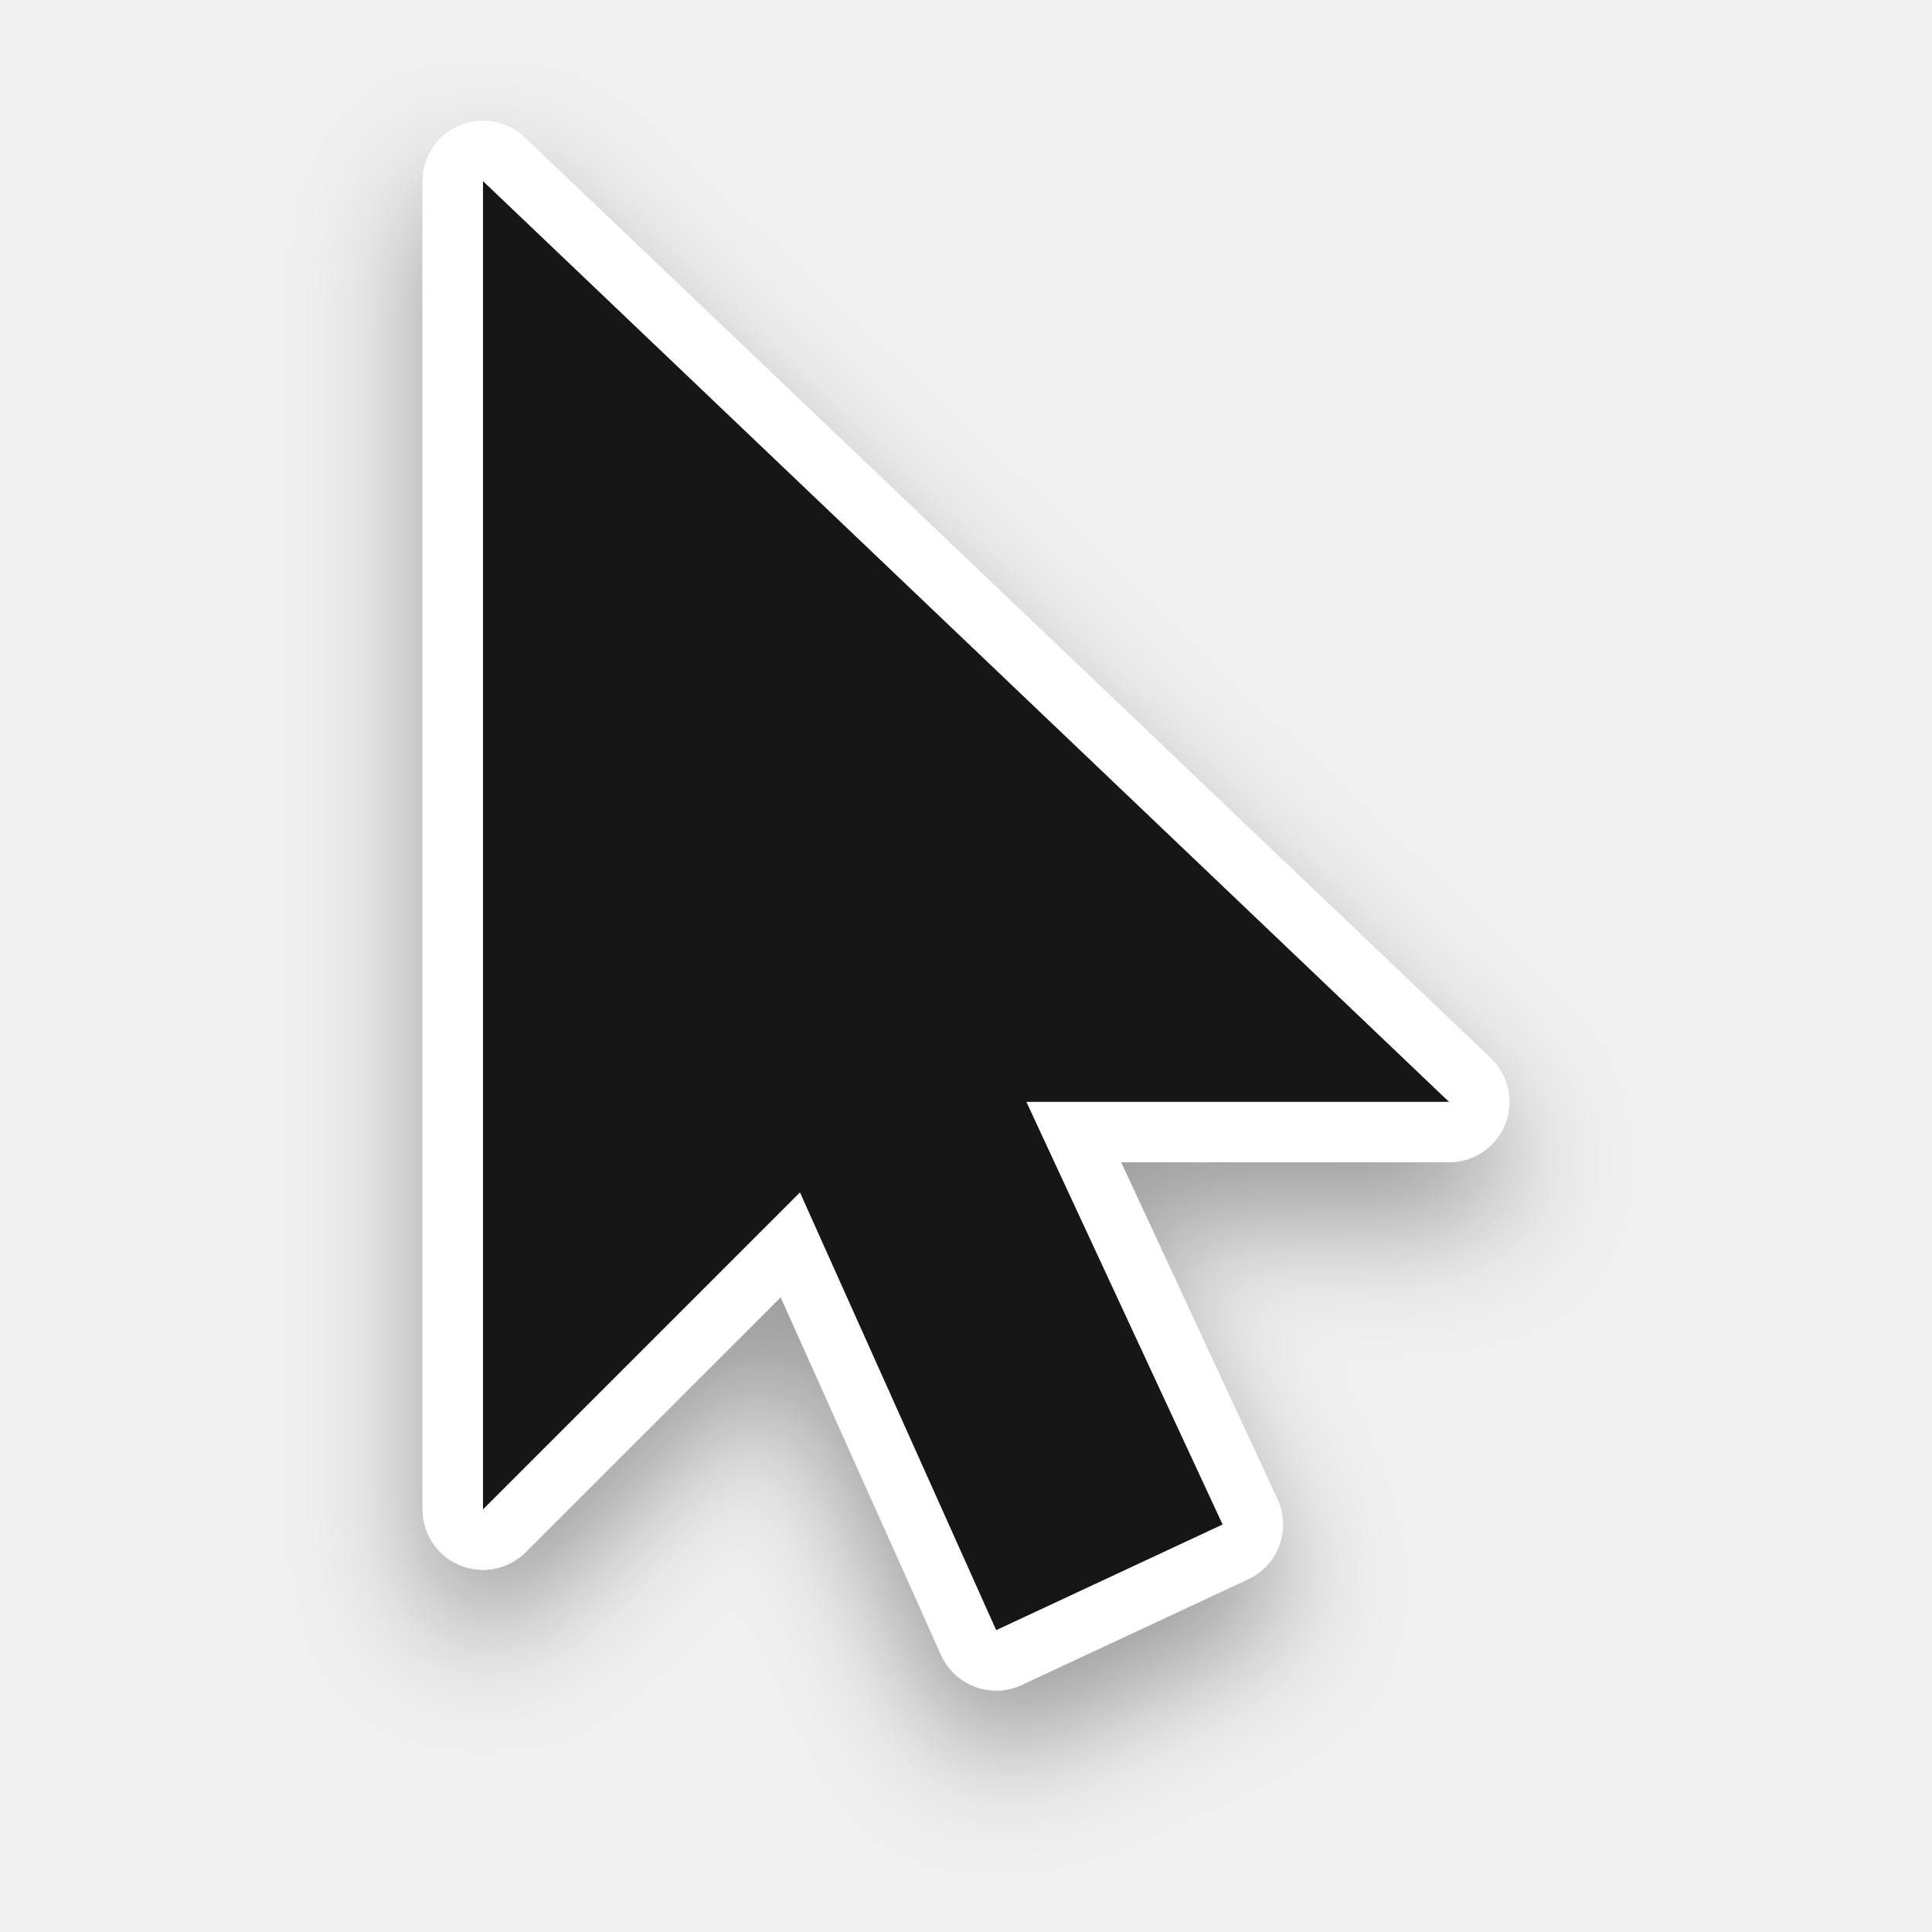
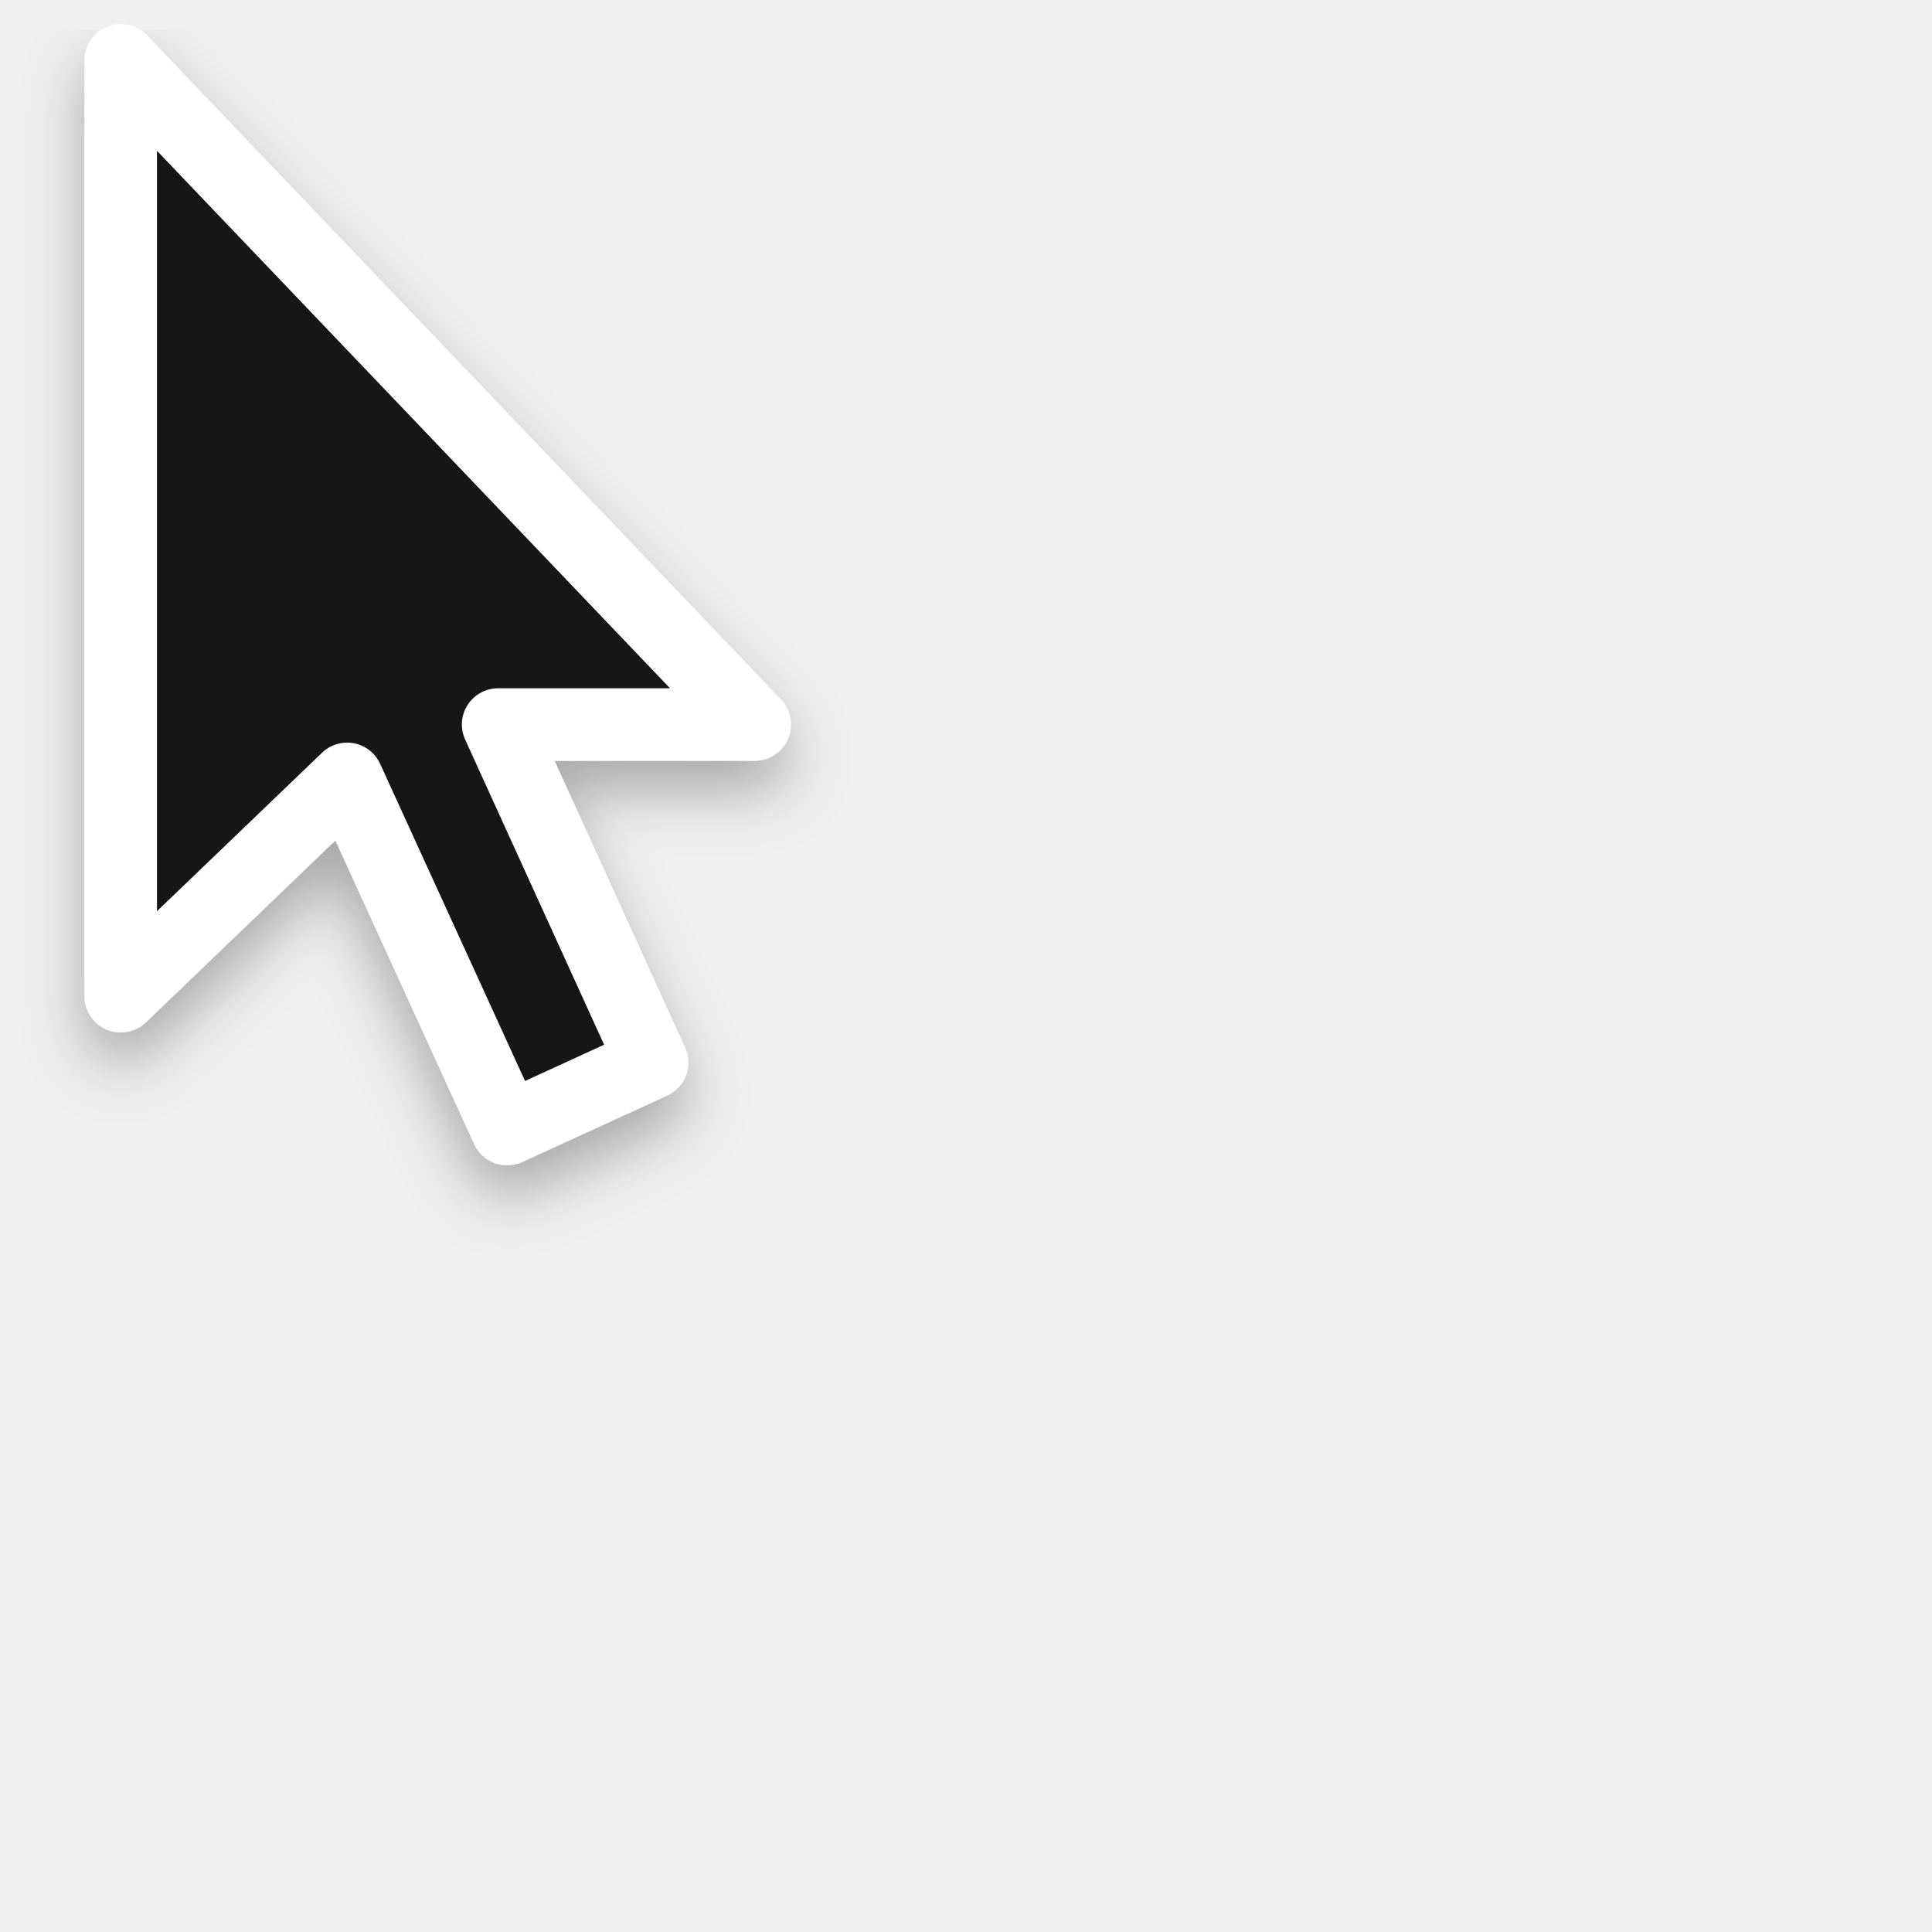
<svg xmlns="http://www.w3.org/2000/svg" width="64" height="64" viewBox="0 0 64 64">
  <defs>
    <filter id="sh" x="-40%" y="-40%" width="200%" height="200%">
-       <feDropShadow dx="0" dy="2" stdDeviation="2" flood-color="#000" flood-opacity="0.35" />
+       <feDropShadow dx="0" dy="1" stdDeviation="1" flood-color="#000" flood-opacity="0.3" />
    </filter>
  </defs>
-   <path filter="url(#sh)" d="M16 6 L16 50 L26.5 39.5 L33 54 L40.5 50.5 L34 36.5 L48 36.5 Z" fill="#161616" stroke="#ffffff" stroke-width="4" stroke-linejoin="round" />
-   <path d="M16 6 L16 50 L26.5 39.5 L33 54 L40.5 50.5 L34 36.5 L48 36.5 Z" fill="#161616" />
+   <path filter="url(#sh)" d="M4 2 L4 33 L11.5 25.8 L16.8 37.4 L21.6 35.2 L16.5 24 L25 24 Z" fill="#161616" stroke="#ffffff" stroke-width="2.4" stroke-linejoin="round" />
</svg>
